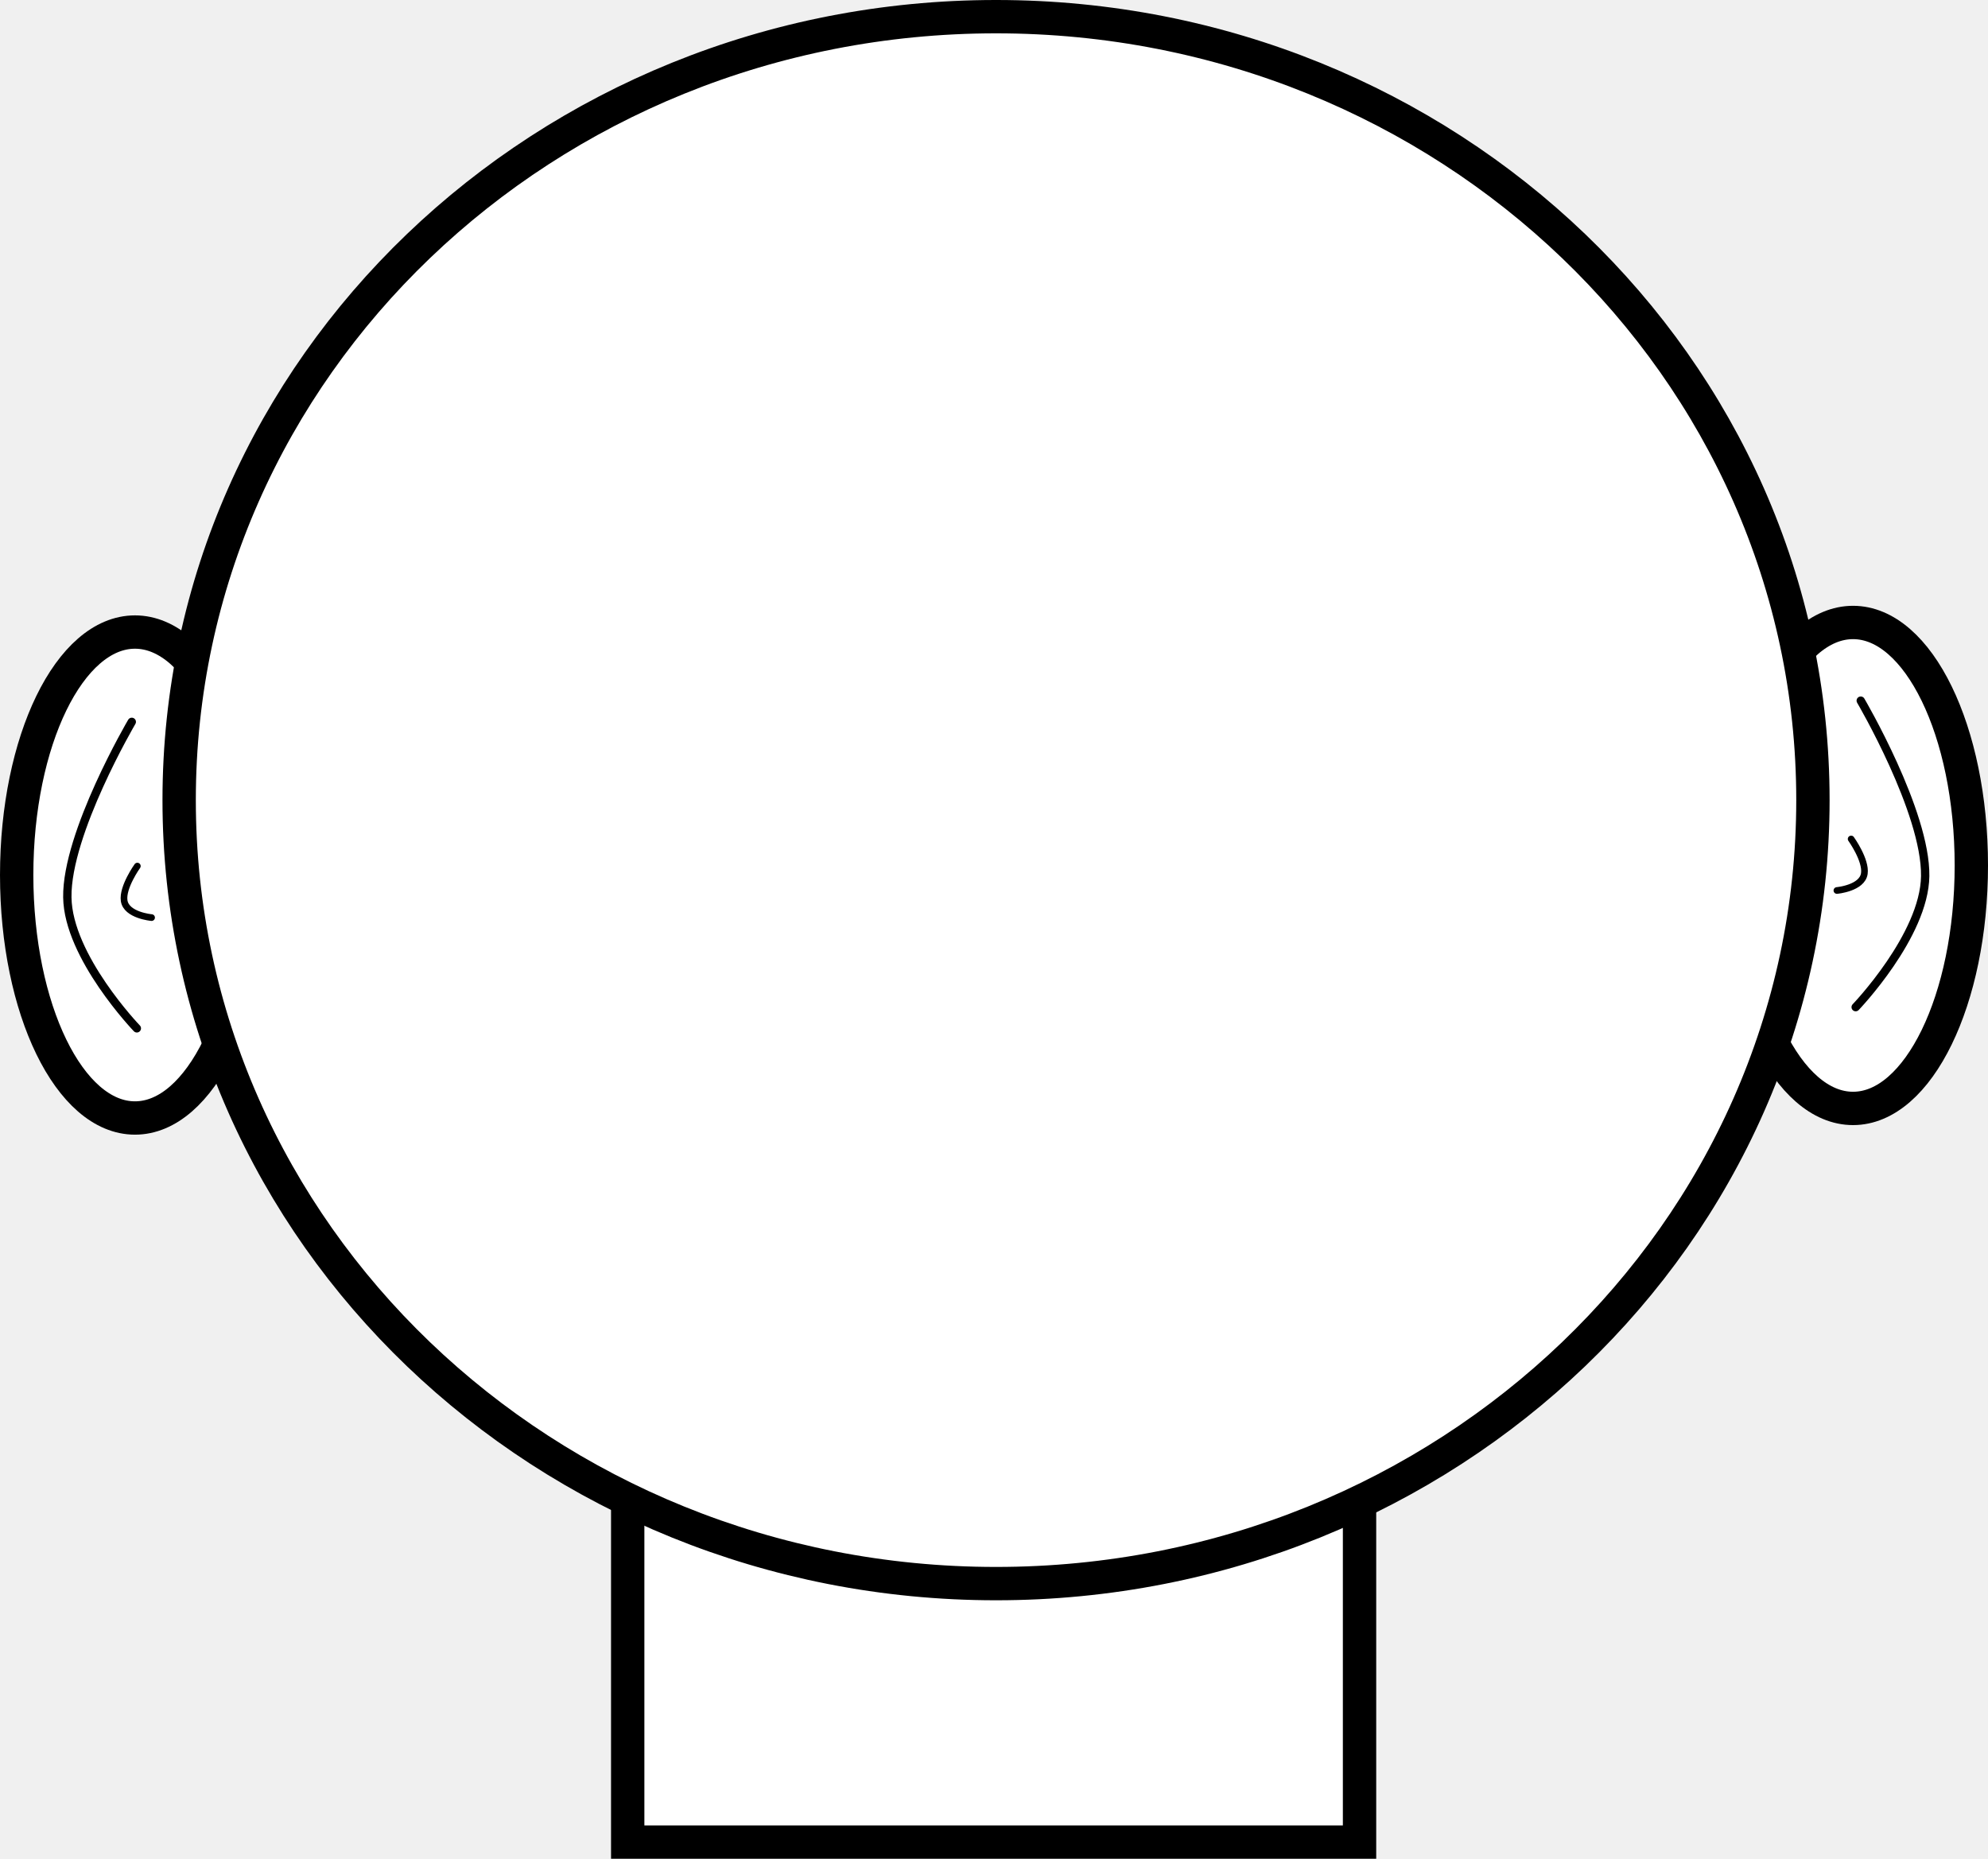
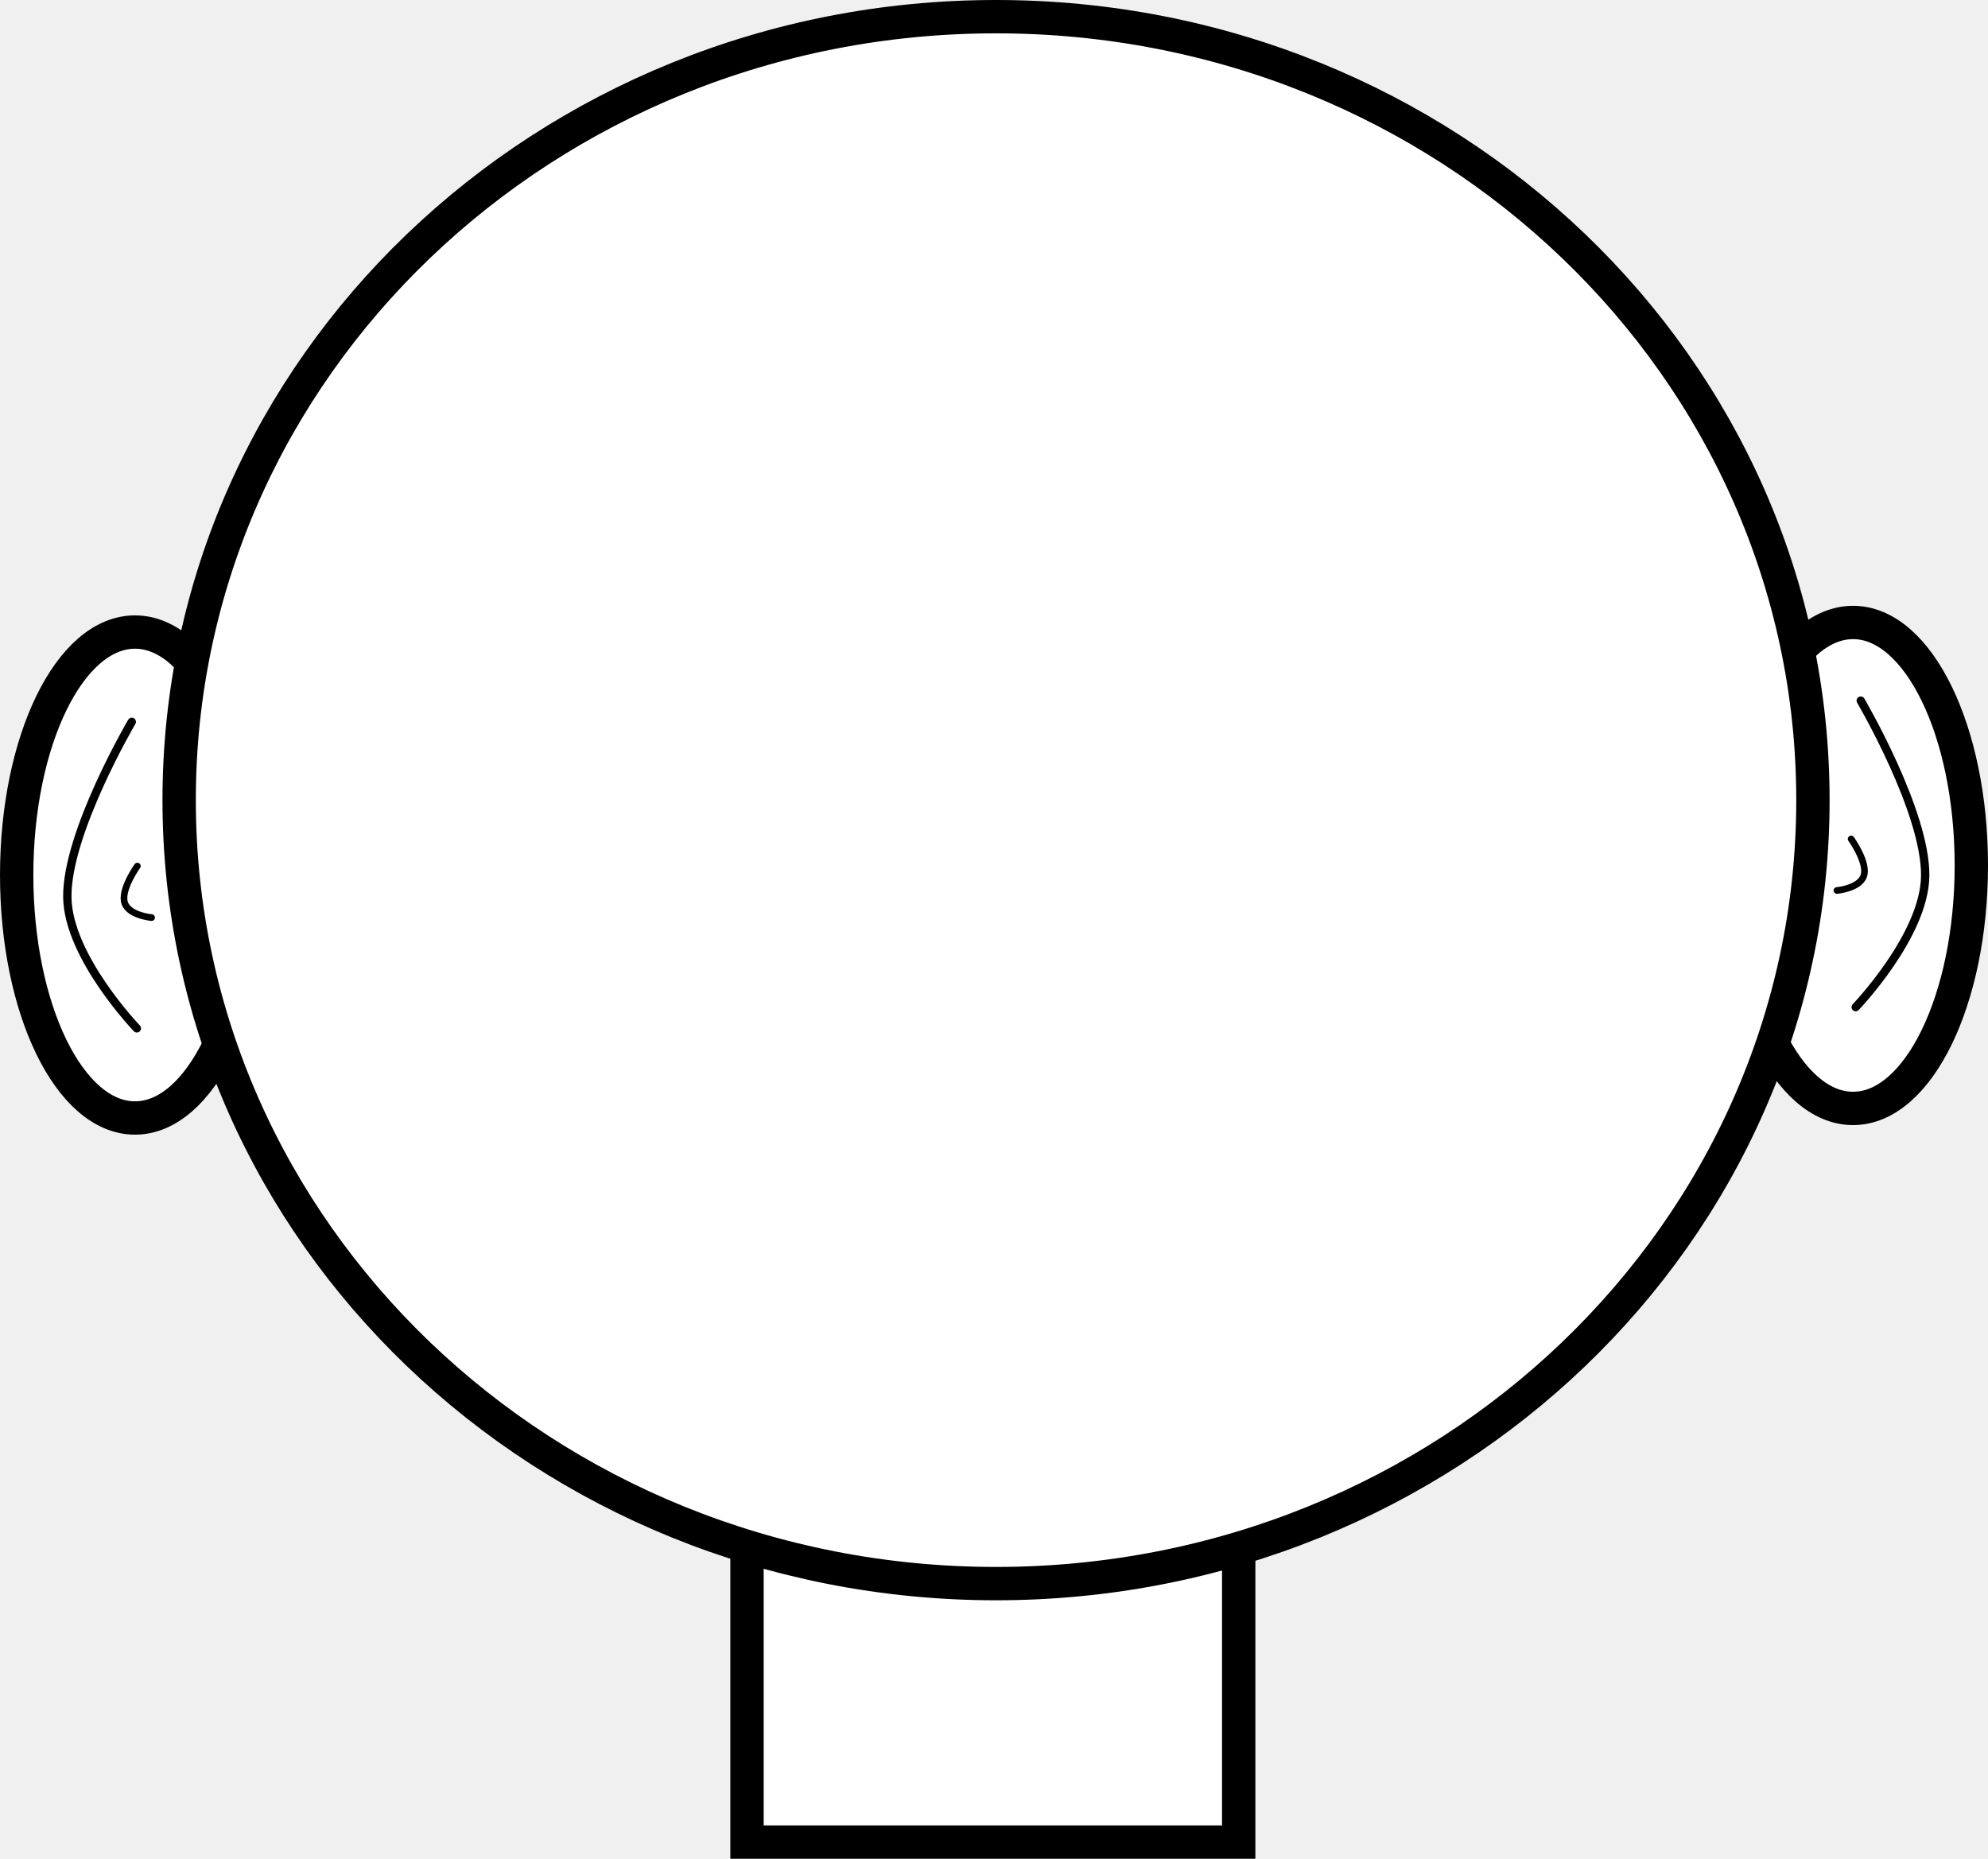
<svg xmlns="http://www.w3.org/2000/svg" version="1.1" width="59.624" height="55.753" viewBox="0,0,59.624,55.753">
  <g transform="translate(-380.2268,-274.9)">
    <g stroke="#000000" stroke-miterlimit="10">
-       <path d="M399.053,330.153v-11.292h21.949v11.292z" fill="#ffffff" stroke-width="1" stroke-linecap="butt" />
+       <path d="M402.631,330.153v-11.339h14.747v11.339z" fill="#ffffff" stroke-width="1" stroke-linecap="butt" />
      <path d="M439.351,300.859c0,4.025 -1.589,7.288 -3.548,7.288c-1.96,0 -3.548,-3.263 -3.548,-7.288c0,-4.025 1.589,-7.288 3.548,-7.288c1.96,0 3.548,3.263 3.548,7.288z" fill="#ffffff" stroke-width="1" stroke-linecap="butt" />
      <path d="M387.823,301.146c0,4.025 -1.589,7.288 -3.548,7.288c-1.96,0 -3.548,-3.263 -3.548,-7.288c0,-4.025 1.589,-7.288 3.548,-7.288c1.96,0 3.548,3.263 3.548,7.288z" fill="#ffffff" stroke-width="1" stroke-linecap="butt" />
      <path d="M434.6,298.9c0,12.979 -10.969,23.5 -24.5,23.5c-13.531,0 -24.5,-10.521 -24.5,-23.5c0,-12.979 10.969,-23.5 24.5,-23.5c13.531,0 24.5,10.521 24.5,23.5z" fill="#ffffff" stroke-width="1" stroke-linecap="butt" />
      <g fill="none" stroke-linecap="round">
        <path d="M384.331,305.745c0,0 -2.061,-2.146 -2.085,-3.93c-0.026,-1.93 1.933,-5.263 1.933,-5.263" stroke-width="0.25" />
        <path d="M436.034,295.916c0,0 1.959,3.334 1.933,5.263c-0.024,1.784 -2.085,3.93 -2.085,3.93" stroke-width="0.25" />
        <path d="M384.773,302.423c0,0 -0.76,-0.067 -0.823,-0.508c-0.058,-0.404 0.396,-1.037 0.396,-1.037" stroke-width="0.2" />
        <path d="M435.746,300.065c0,0 0.454,0.633 0.396,1.037c-0.063,0.441 -0.823,0.508 -0.823,0.508" stroke-width="0.2" />
      </g>
    </g>
  </g>
</svg>
